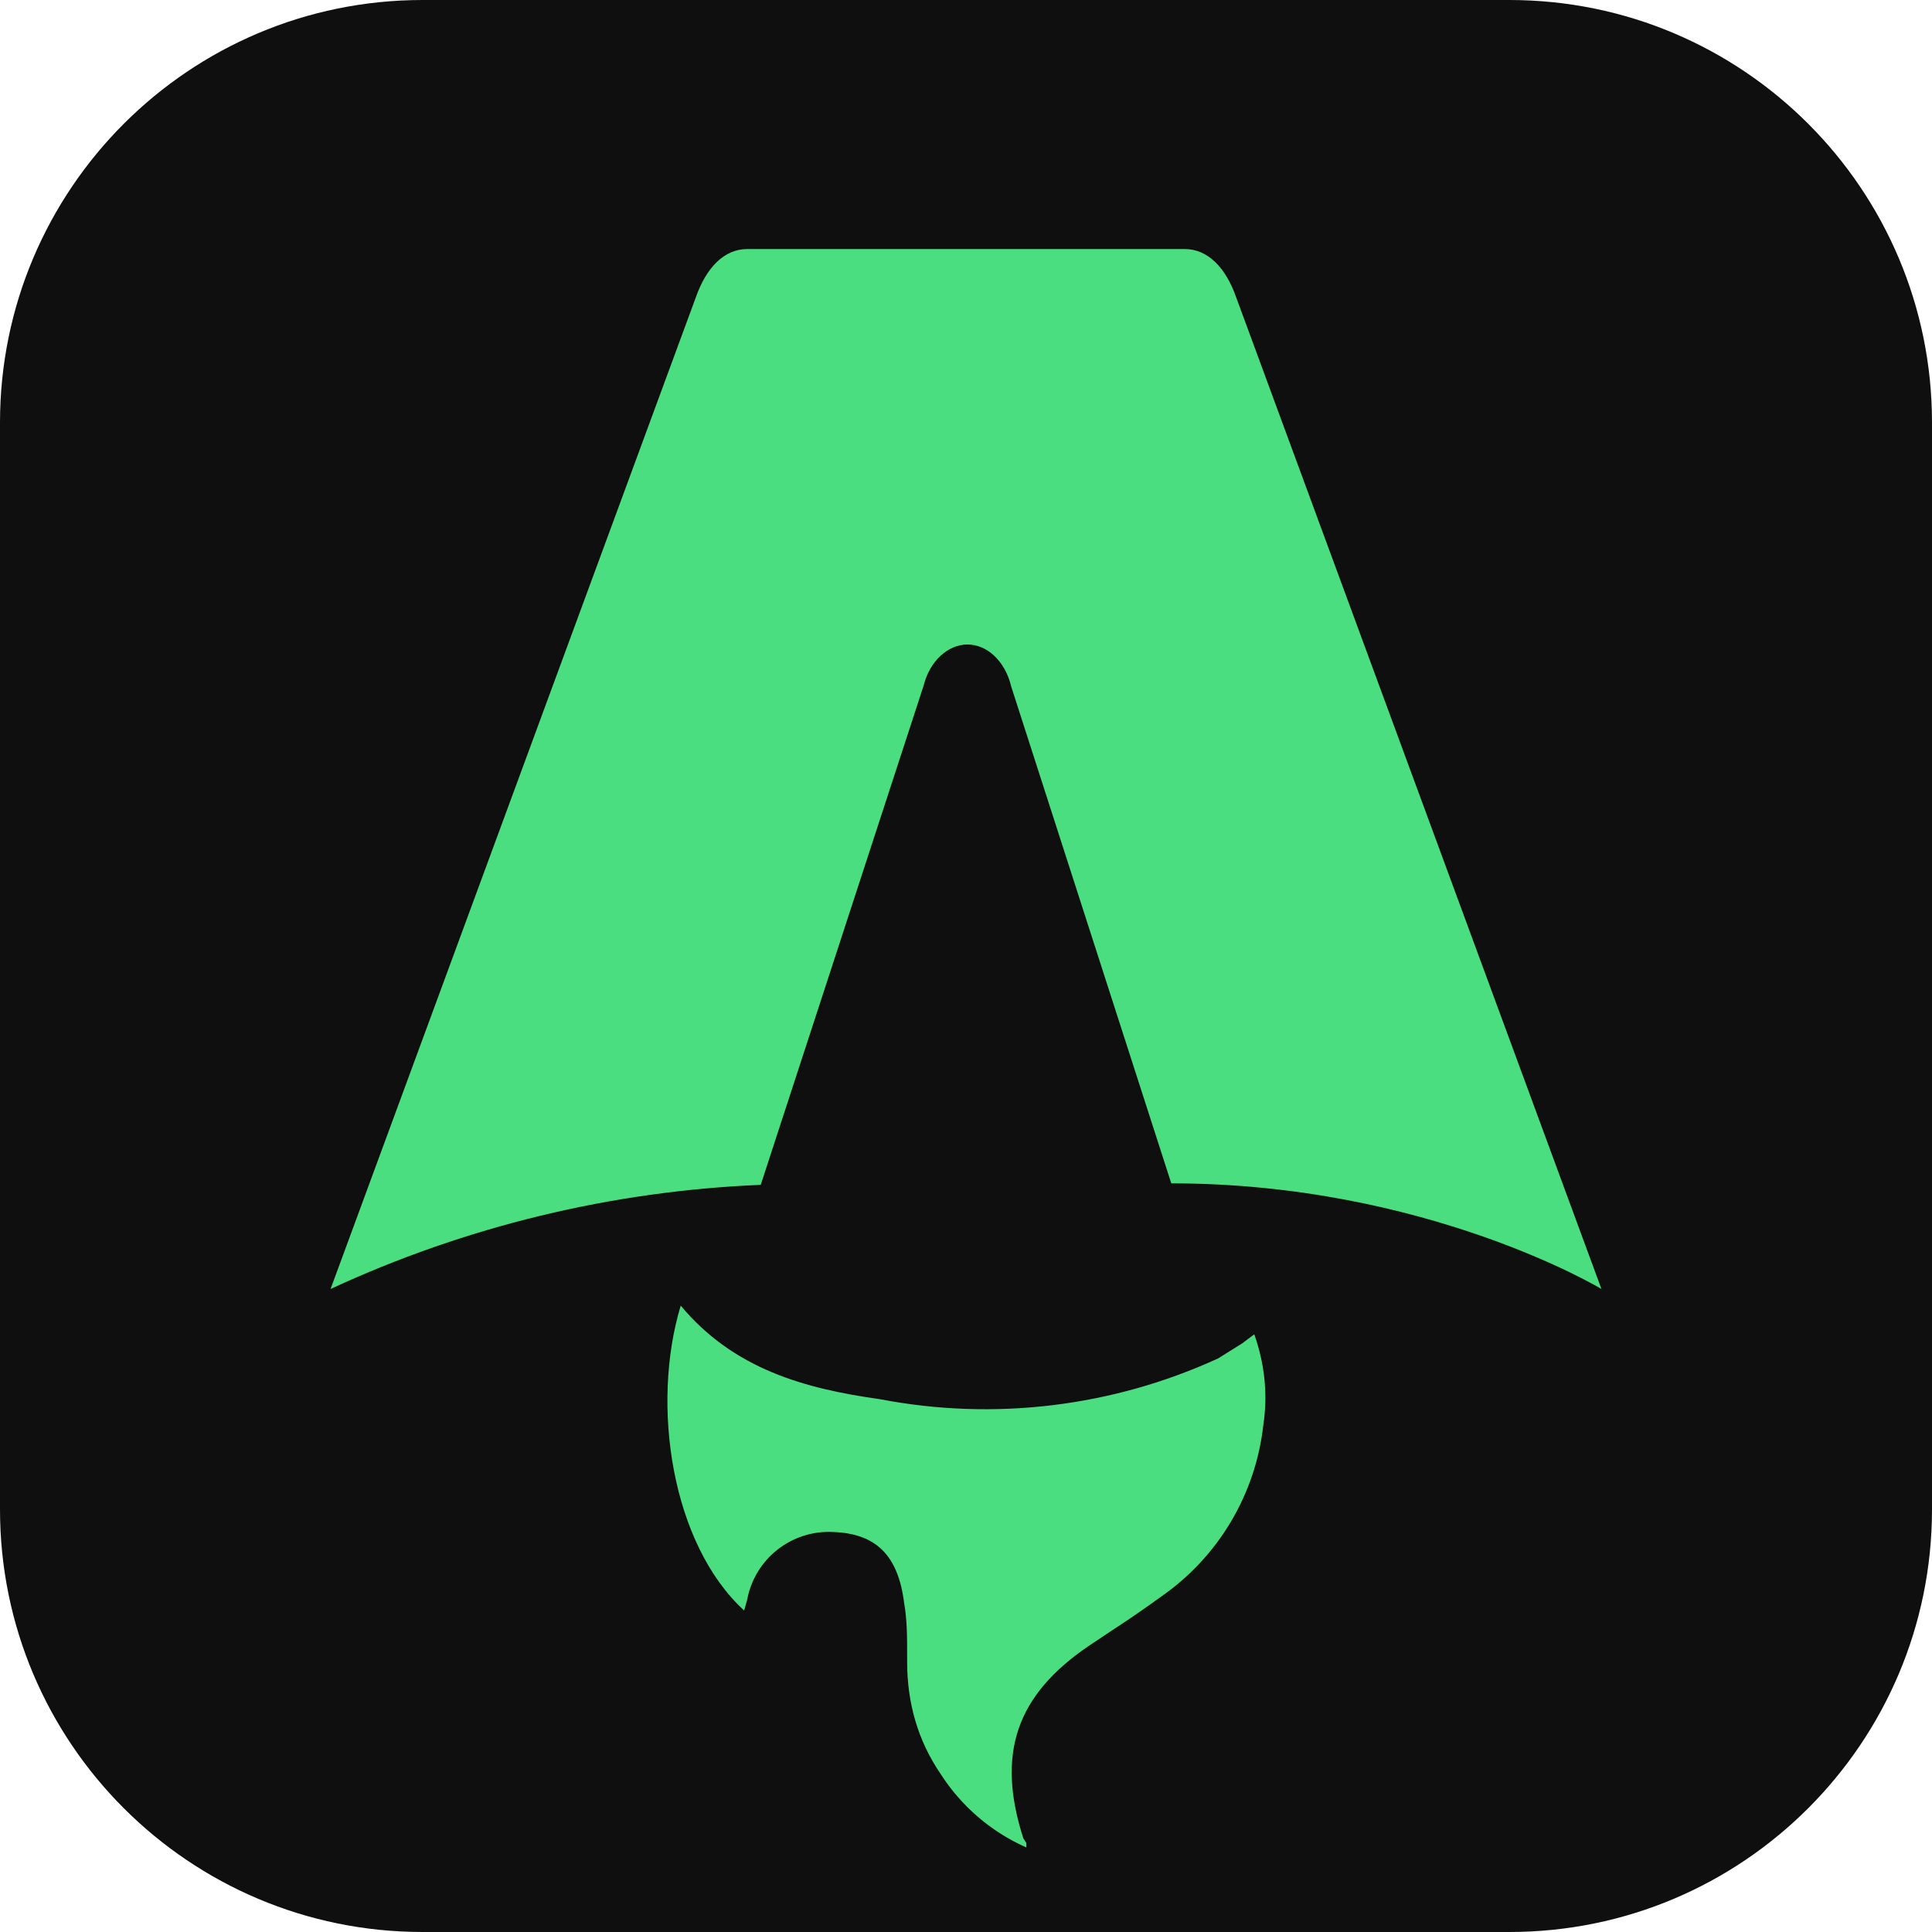
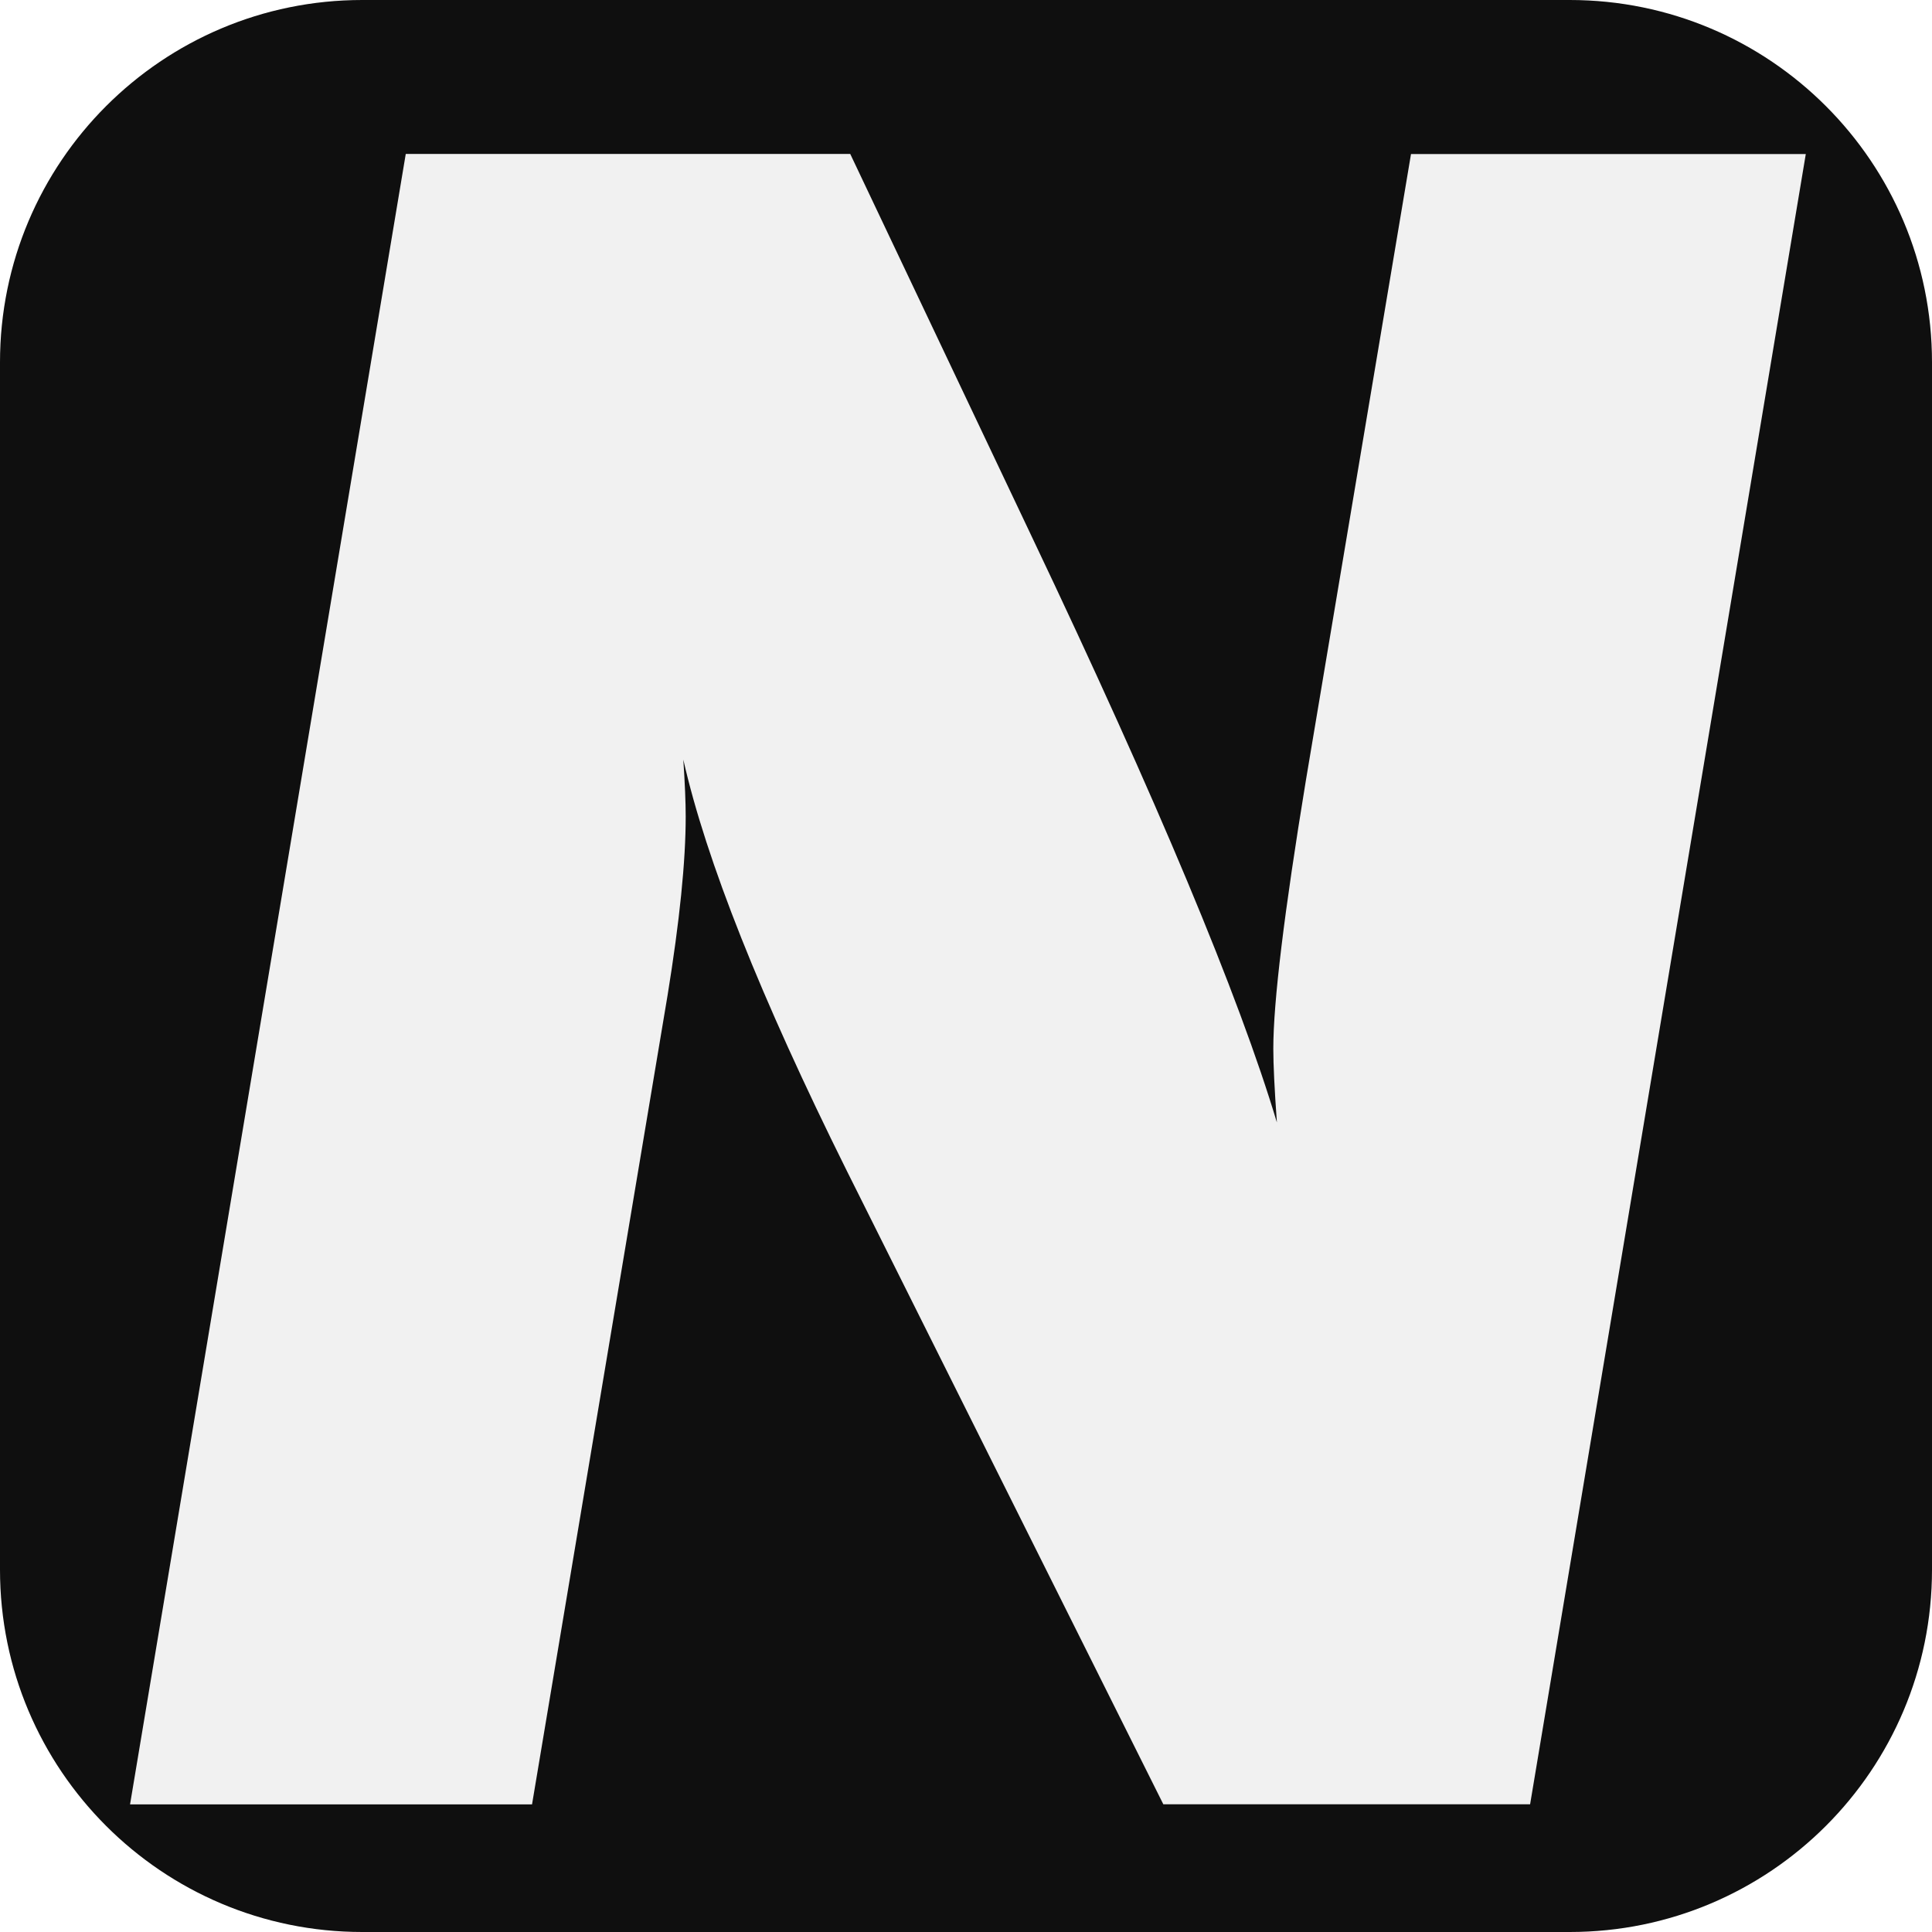
<svg xmlns="http://www.w3.org/2000/svg" viewBox="0 0 128 128">
-   <rect width="128" height="128" rx="28" fill="#0f0f0f" />
-   <path fill="#4ade80" d="M50.4 78.5a75.1 75.1 0 0 0-28.5 6.9l24.2-65.7c.7-2 1.9-3.2 3.4-3.2h29c1.5 0 2.7 1.2 3.4 3.2l24.2 65.7s-11.6-7-28.5-7L67 45.5c-.4-1.7-1.6-2.8-2.9-2.8-1.3 0-2.5 1.1-2.9 2.7L50.4 78.5Zm-1.1 28.2Zm-4.2-20.2c-2 6.6-.6 15.8 4.2 20.2a17.5 17.5 0 0 1 .2-.7 5.5 5.5 0 0 1 5.7-4.5c2.8.1 4.3 1.5 4.7 4.7.2 1.1.2 2.3.2 3.5v.4c0 2.7.7 5.2 2.2 7.4a13 13 0 0 0 5.7 4.9v-.3l-.2-.3c-1.8-5.6-.5-9.5 4.4-12.8l1.5-1a73 73 0 0 0 3.2-2.2 16 16 0 0 0 6.8-11.4c.3-2 .1-4-.6-6l-.8.6-1.6 1a37 37 0 0 1-22.4 2.7c-5-.7-9.7-2-13.2-6.2Z" />
+   <rect width="128" height="128" rx="24" fill="#0f0f0f" />
+   <g transform="translate(3, 4) scale(0.72)">
+     <path fill="#f1f1f1" d="M162,8.61l-25.37,151.86h-33.75l-29.13-58.3c-7.93-15.95-12.94-28.56-15.04-37.83.15,2.23.22,3.97.22,5.23,0,4.15-.56,9.64-1.67,16.47l-12.47,74.44H7.8L33.17,8.61h40.9l16.68,35.16c11.57,24.33,19.09,42.32,22.58,53.96-.22-3.04-.33-5.31-.33-6.79,0-4.3,1-12.54,3-24.7l9.67-57.62h36.32Z" />
+   </g>
</svg>
